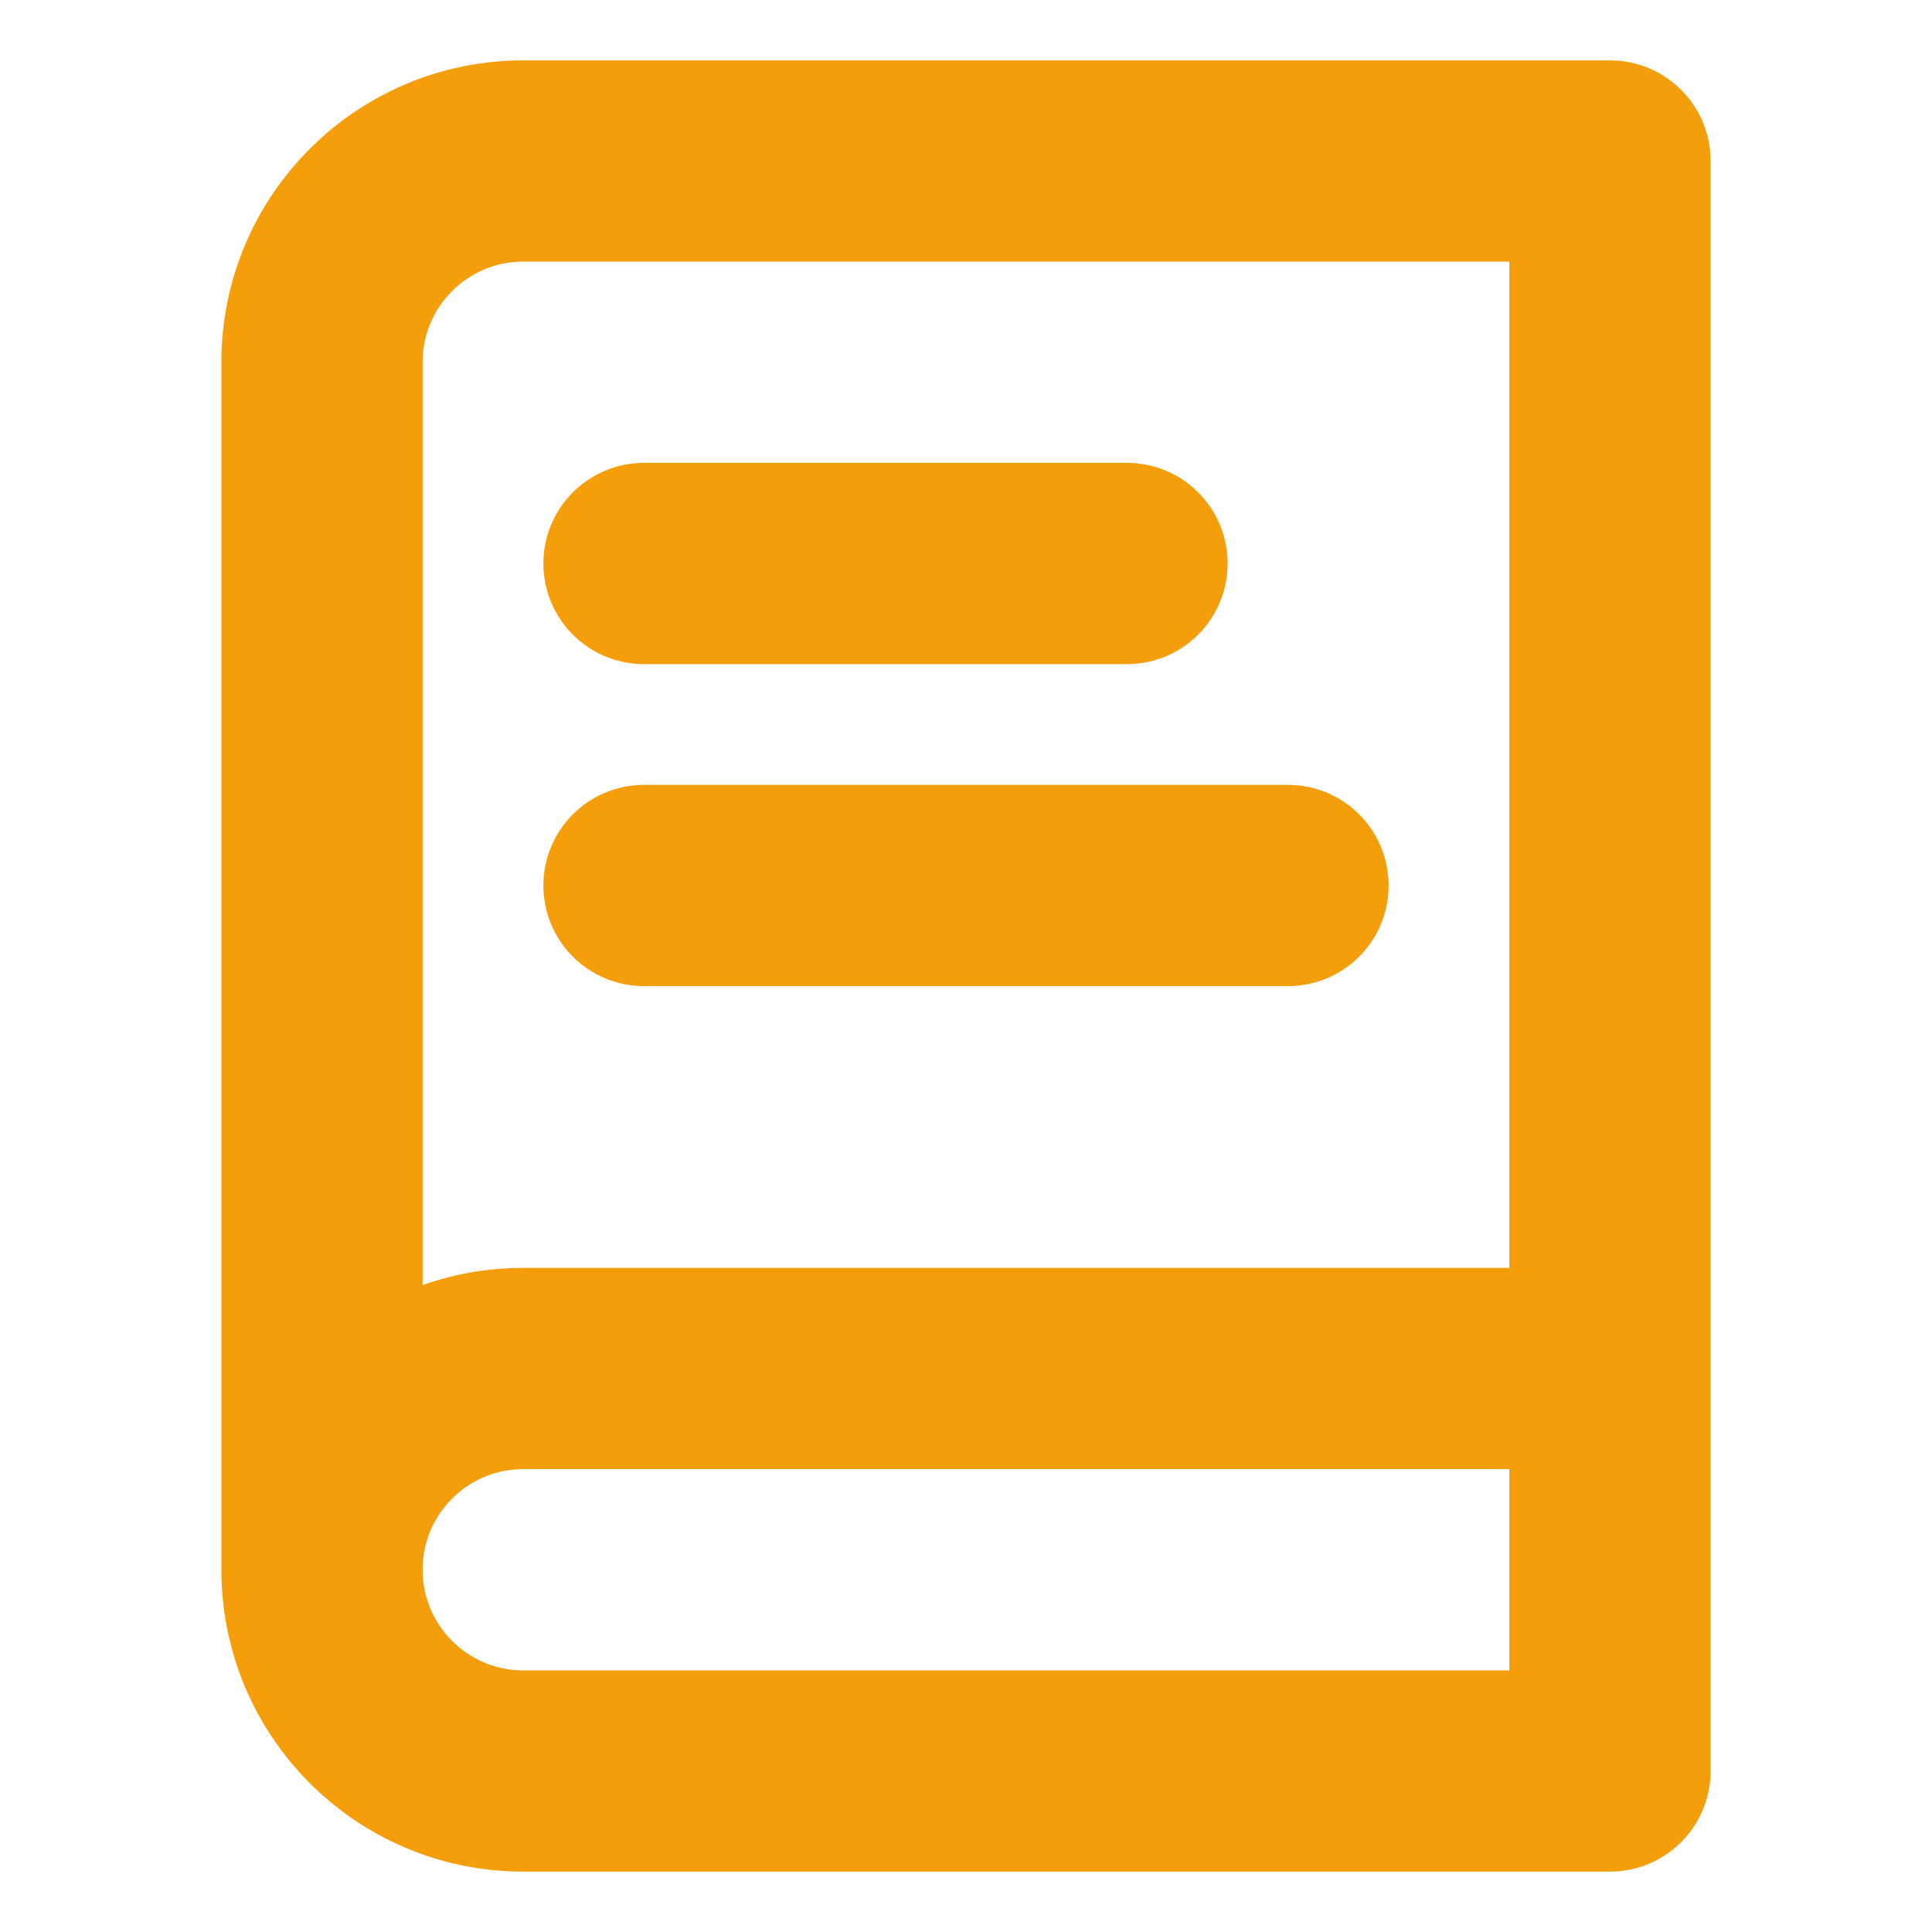
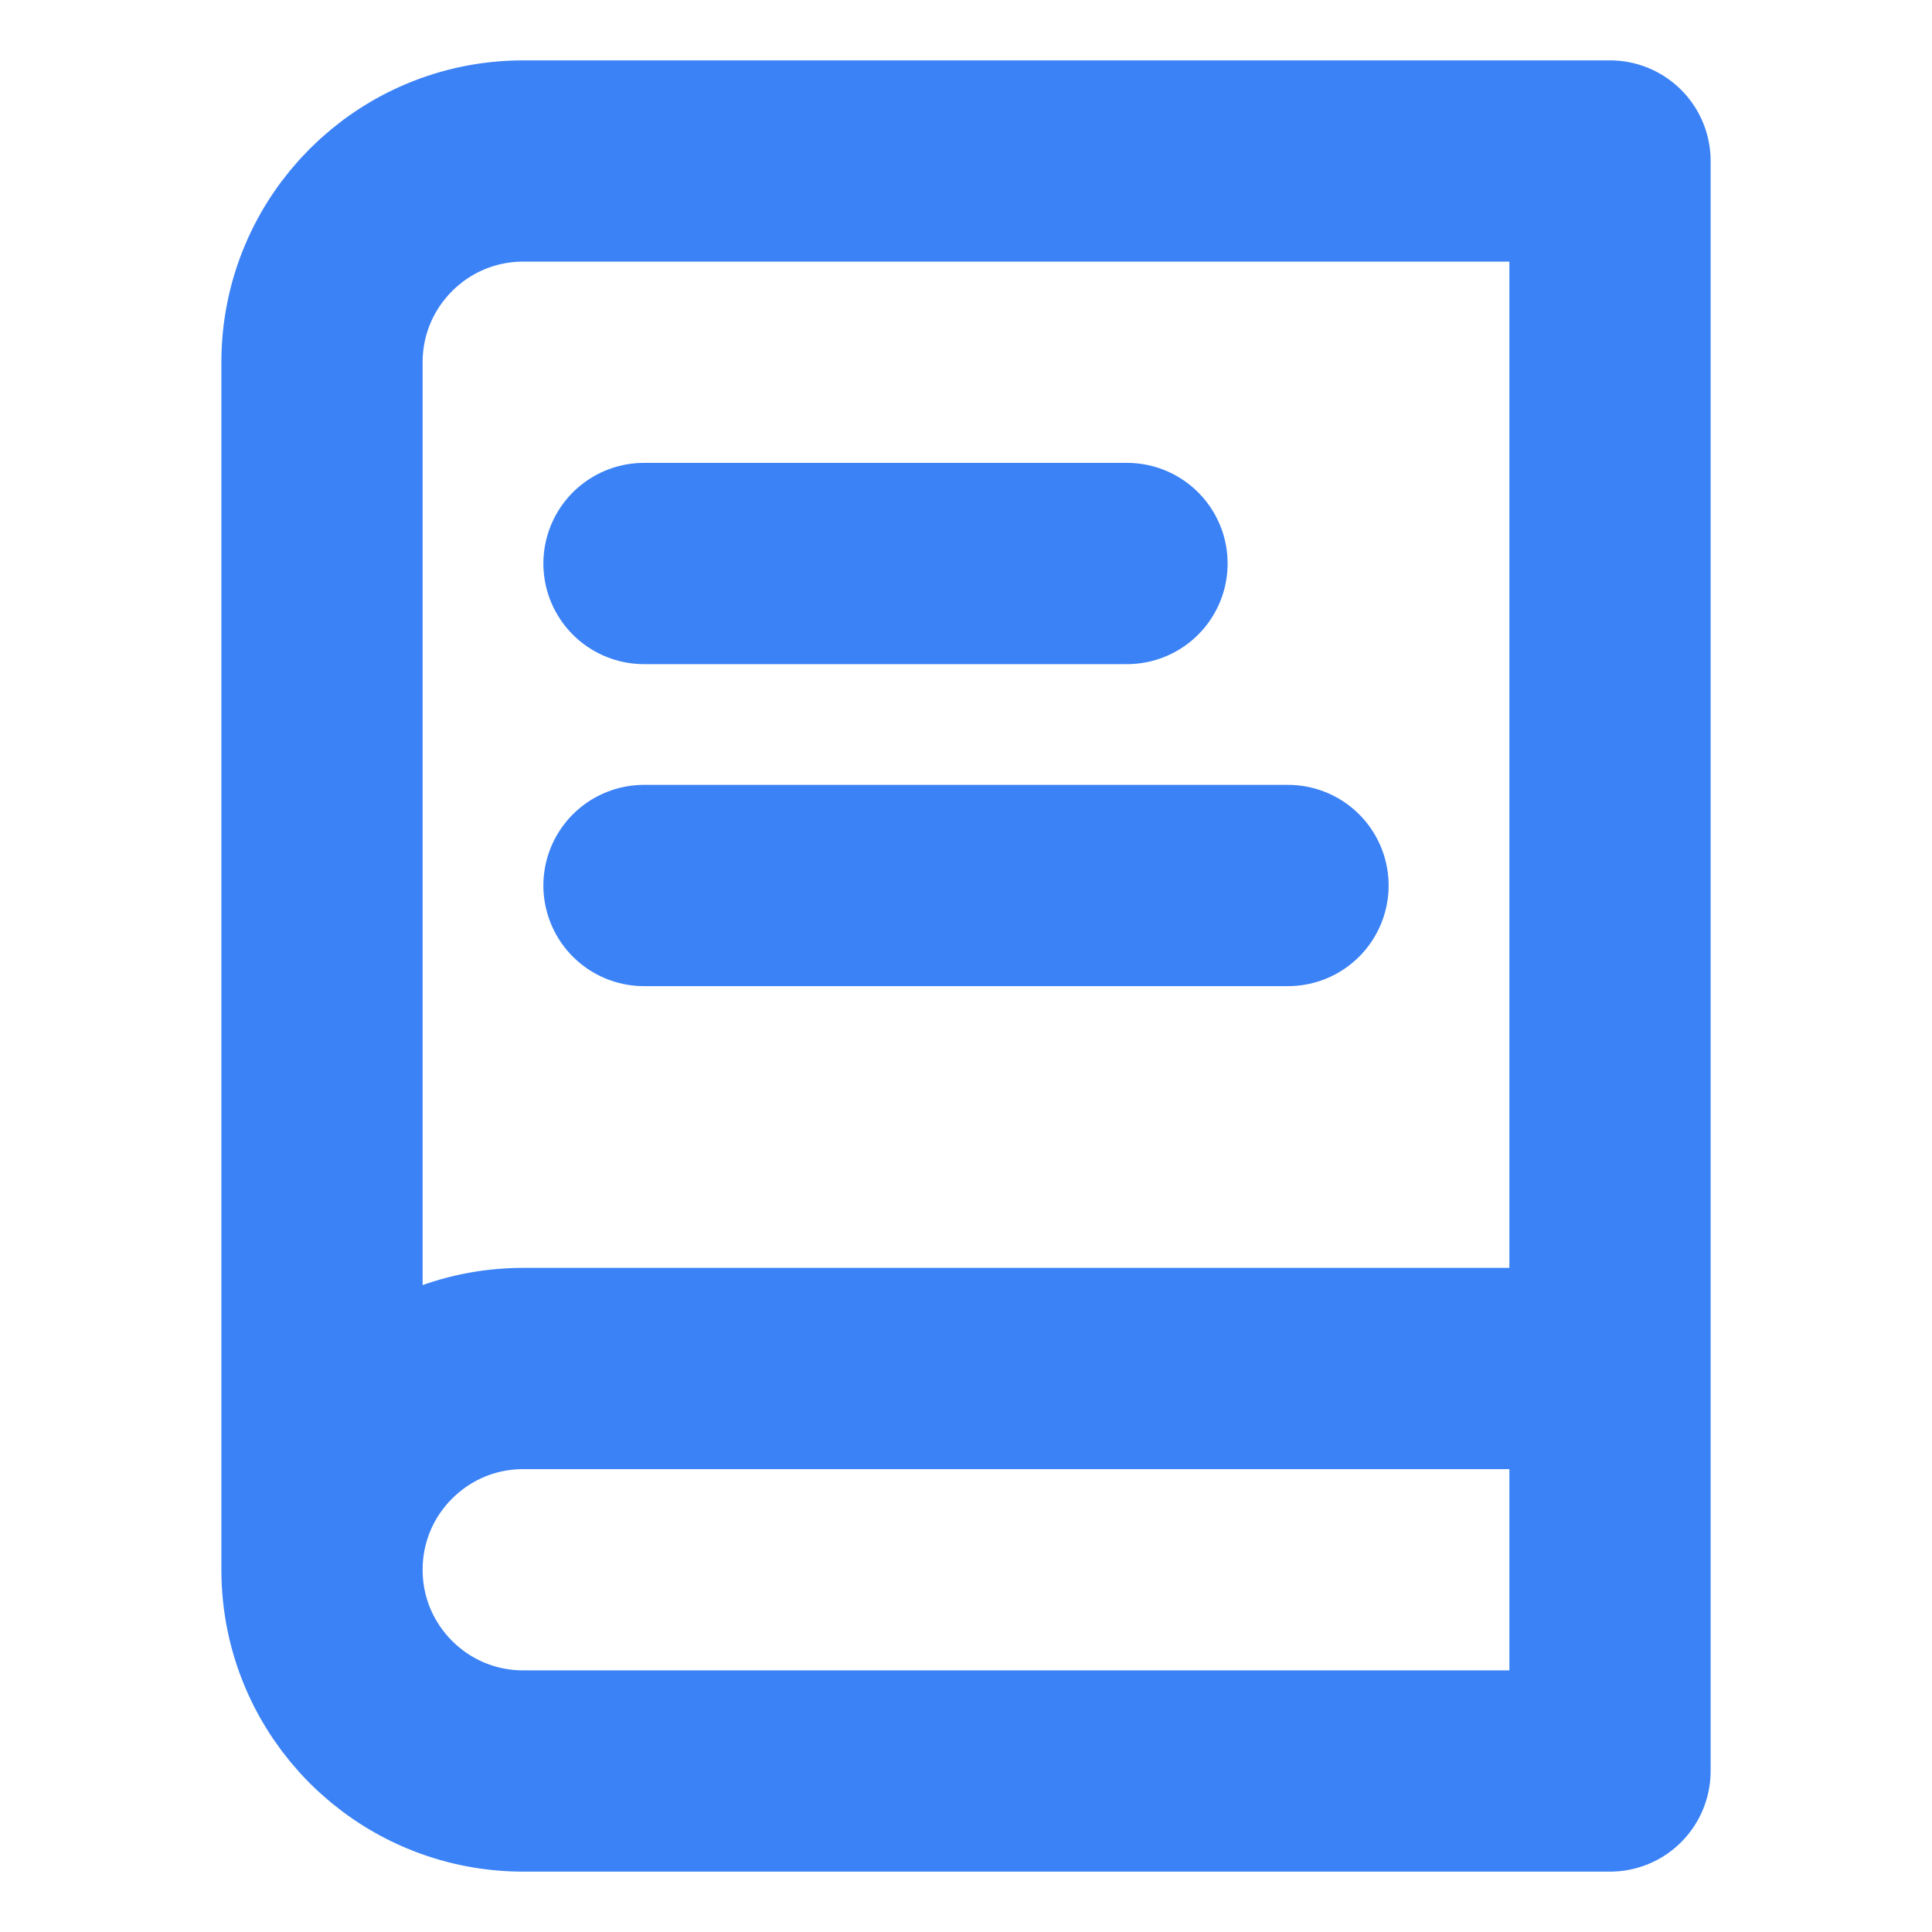
- <svg xmlns="http://www.w3.org/2000/svg" class="lucide lucide-book-text" width="24" height="24" viewBox="0 0 24 24" fill="none" stroke="#f59e0b" stroke-width="2.5" stroke-linecap="round" stroke-linejoin="round">
+ <svg xmlns="http://www.w3.org/2000/svg" class="lucide lucide-book-text" width="24" height="24" viewBox="0 0 24 24" fill="none" stroke="#3b82f6" stroke-width="2.5" stroke-linecap="round" stroke-linejoin="round">
  <path d="M4 19.5v-15A2.5 2.5 0 0 1 6.5 2H20v20H6.5a2.5 2.5 0 0 1 0-5H20" />
  <path d="M8 7h6" />
  <path d="M8 11h8" />
</svg>
